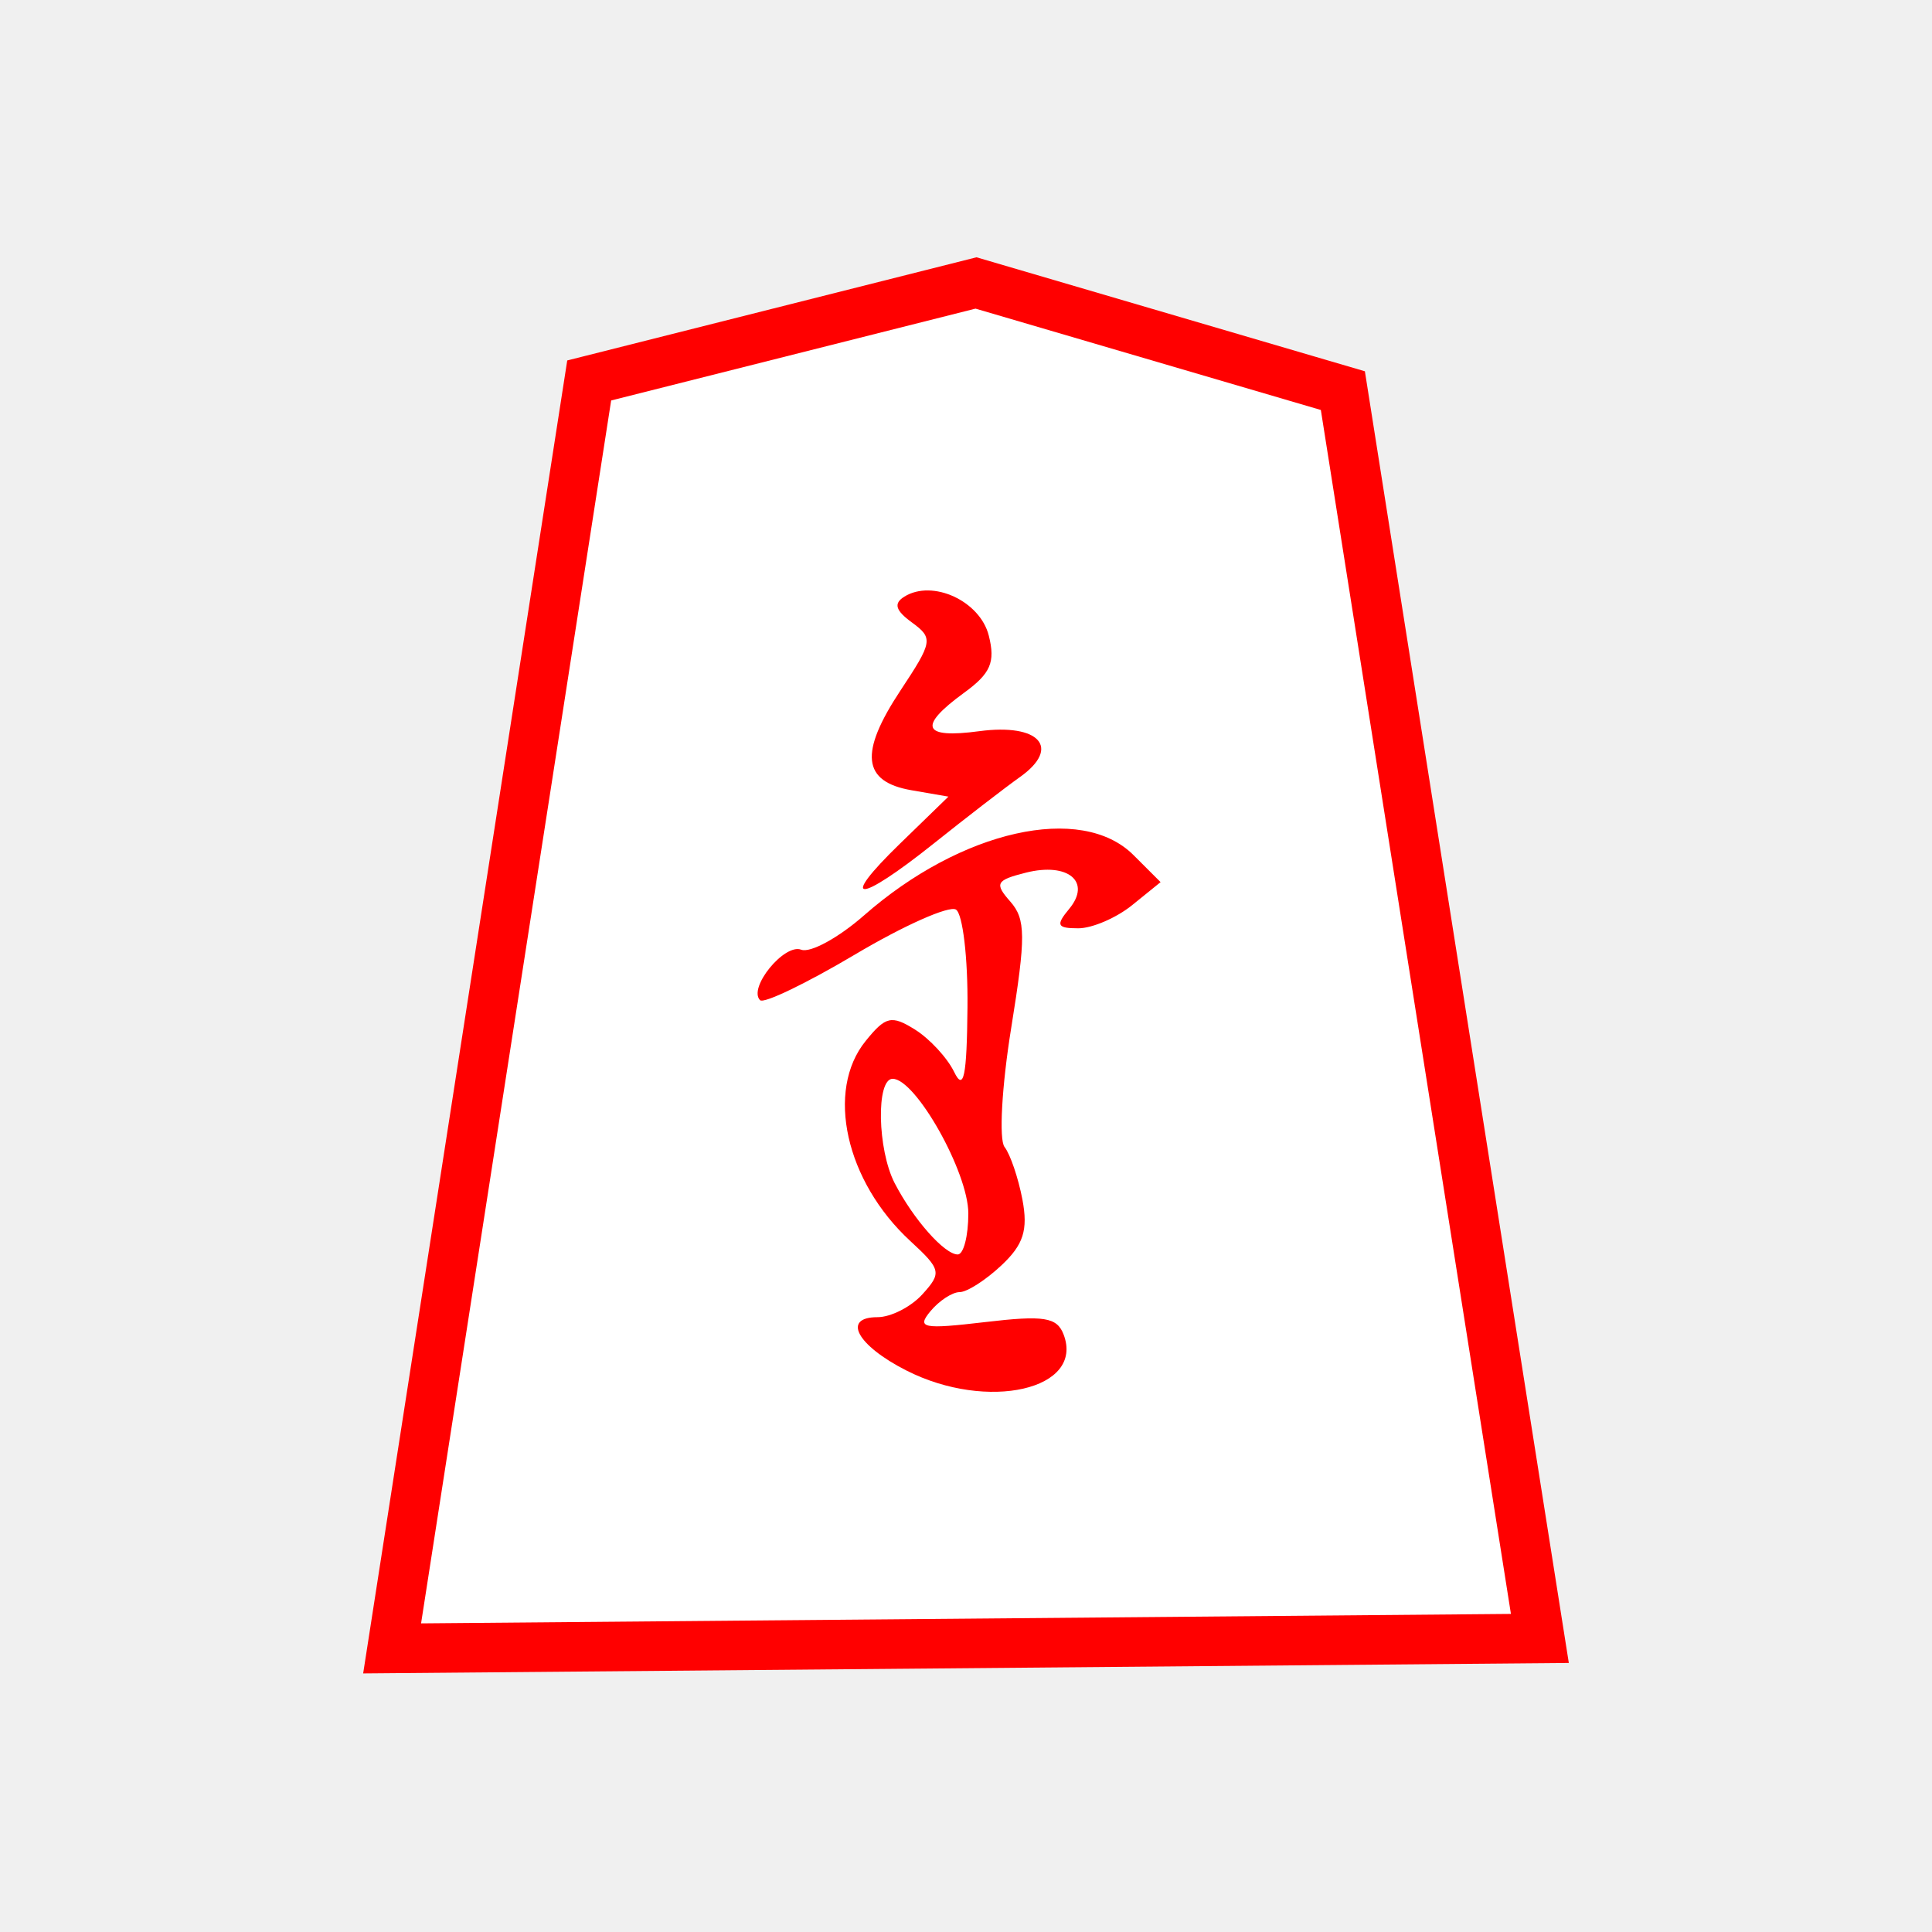
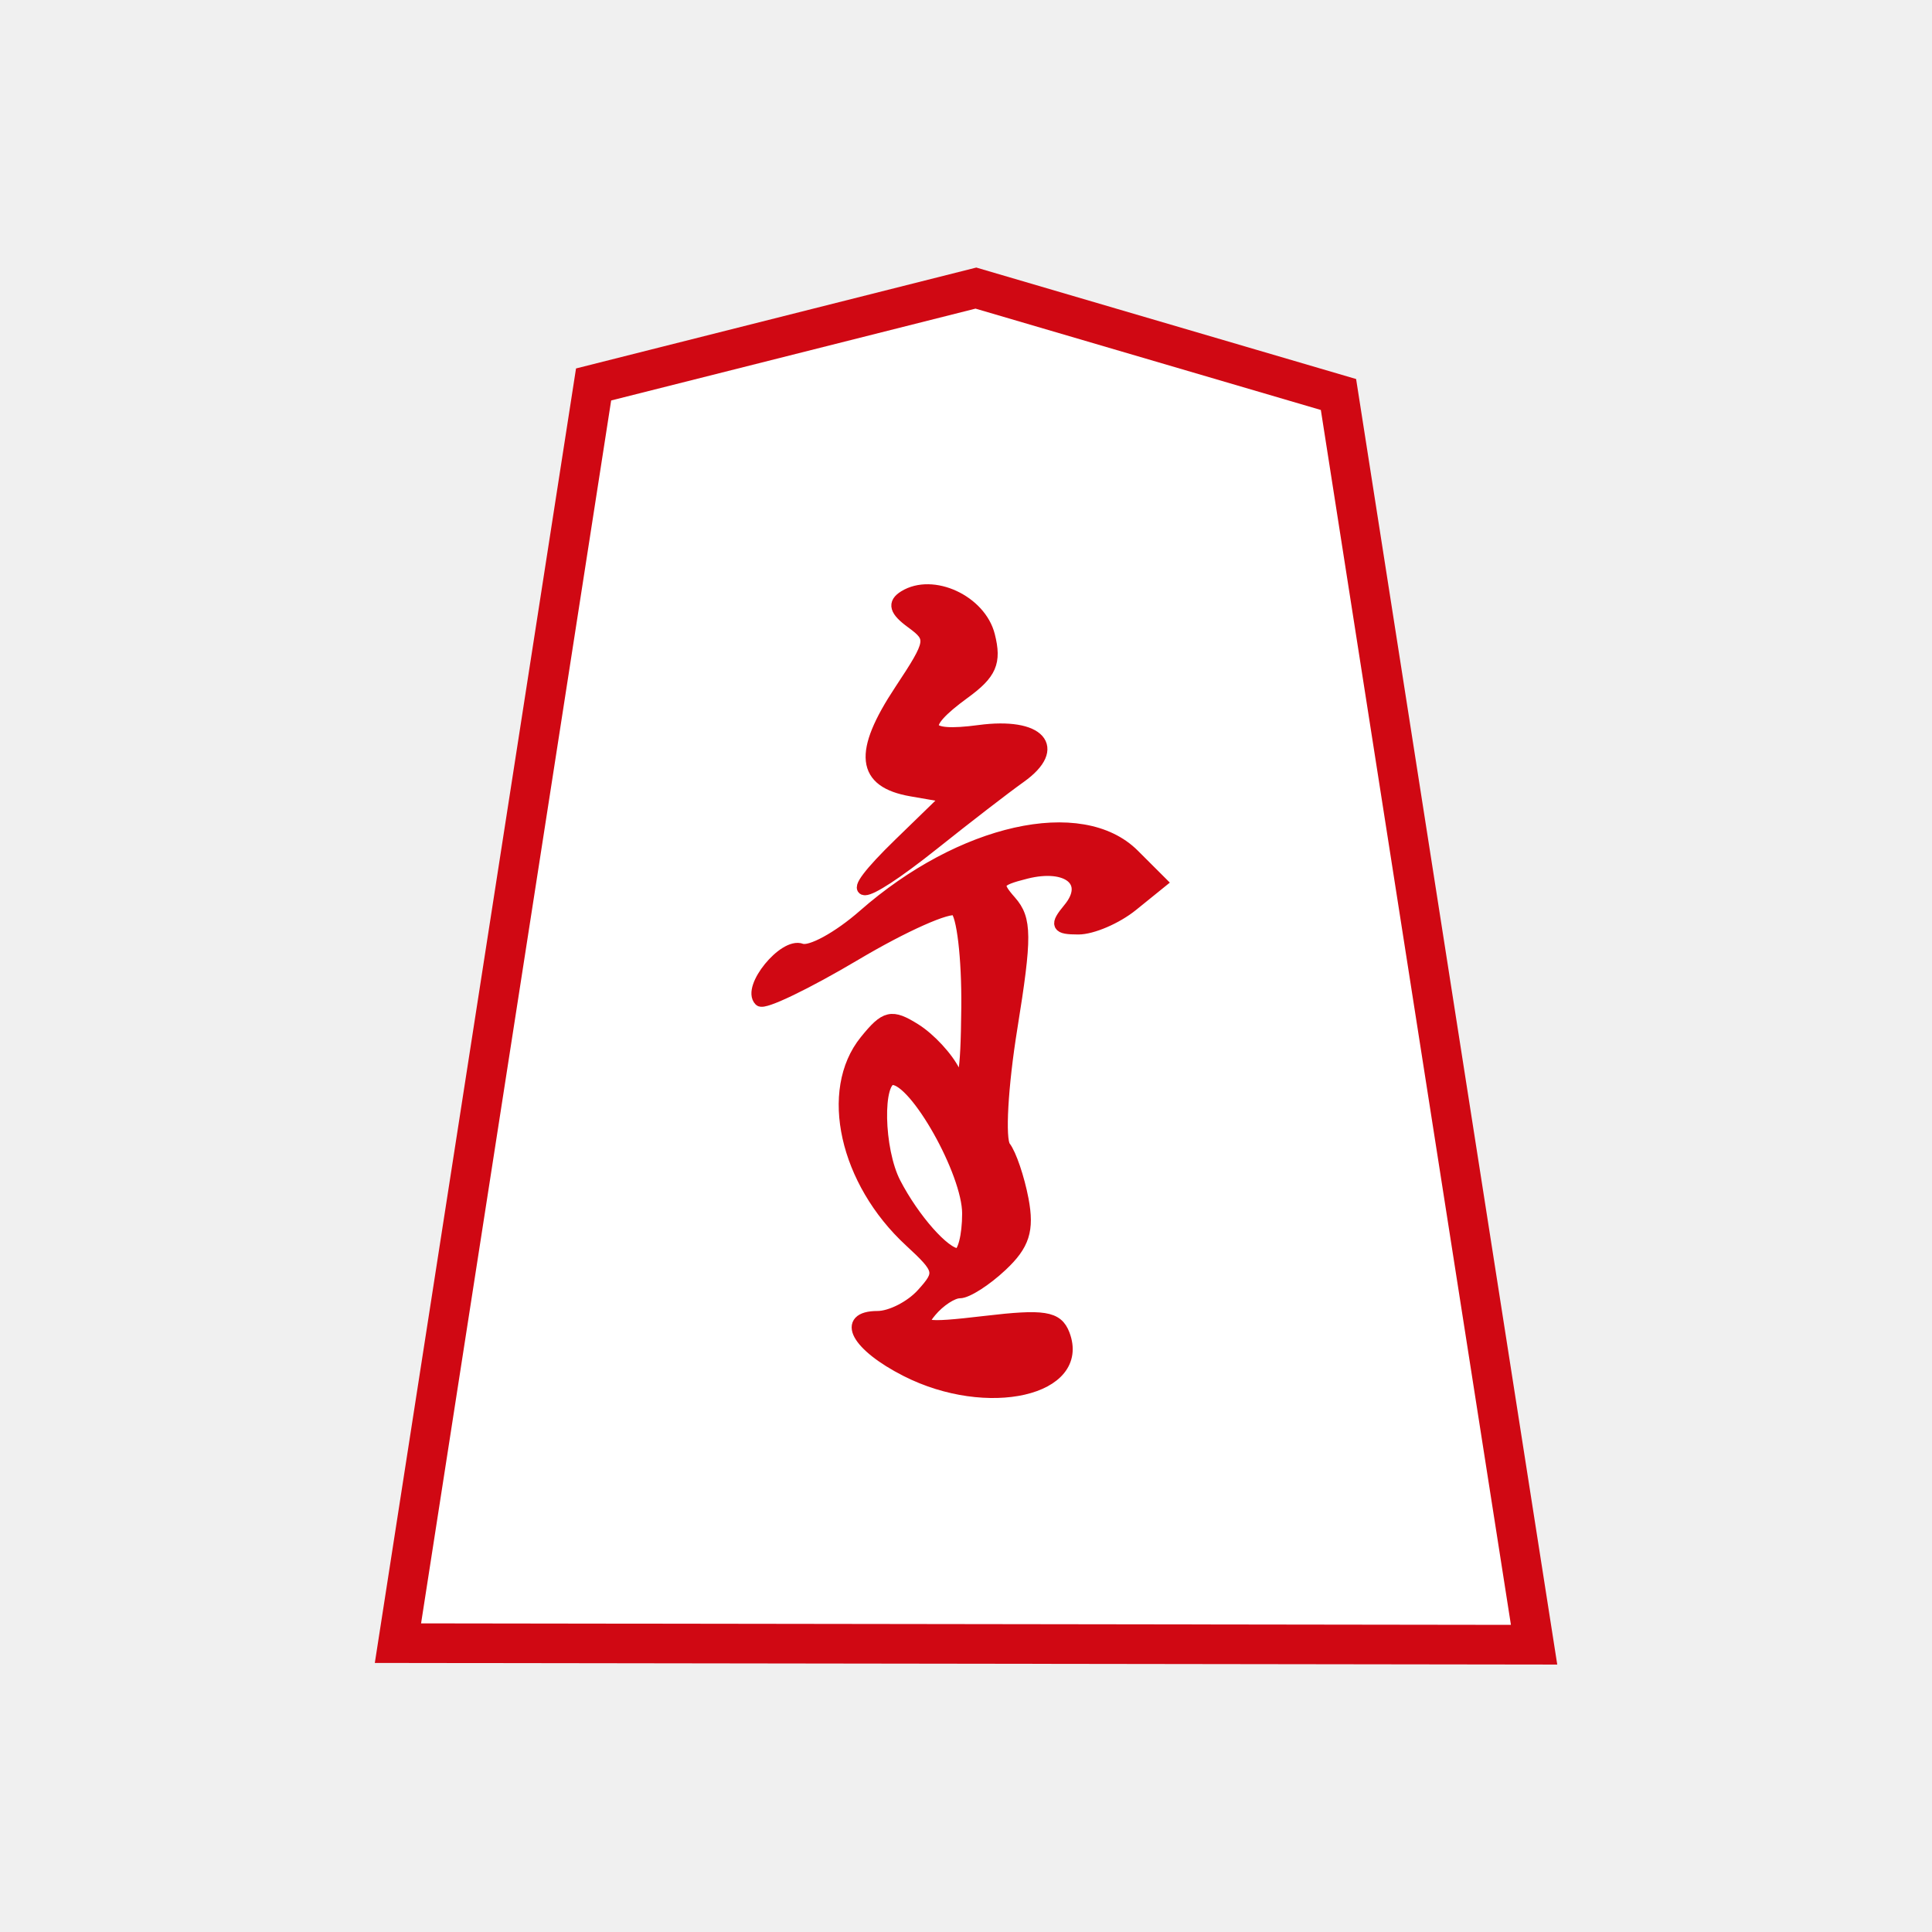
<svg xmlns="http://www.w3.org/2000/svg" width="100%" height="100%" viewBox="0 0 39 39" version="1.1" xml:space="preserve" style="fill-rule:evenodd;clip-rule:evenodd;stroke-miterlimit:2;">
  <g id="g5555">
    <g id="path5045">
-       <path d="M12.337,8.084l-3.837,24.686l22,-0.191l-3.837,-24.303l-6.971,-2.046l-7.355,1.854Z" style="fill:none;fill-rule:nonzero;stroke:#f00;stroke-width:2px;" />
-       <path d="M12.337,8.084l-3.837,24.686l22,-0.191l-3.837,-24.303l-6.971,-2.046l-7.355,1.854Z" style="fill:#fff;fill-rule:nonzero;" />
+       <path d="M12.337,8.084l-3.837,24.686l22,0.03l-3.837,-24.524l-6.971,-2.046l-7.355,1.854Z" style="fill:none;fill-rule:nonzero;stroke:#d00813;stroke-width:1.6px;" />
+       <path d="M12.337,8.084l-3.837,24.686l22,0.03l-3.837,-24.524l-6.971,-2.046l-7.355,1.854Z" style="fill:#fff;fill-rule:nonzero;" />
    </g>
-     <path id="path5027" d="M18.296,27.665c-0.998,-0.507 -1.306,-1.076 -0.582,-1.076c0.269,0 0.677,-0.208 0.907,-0.463c0.393,-0.433 0.378,-0.5 -0.247,-1.076c-1.304,-1.203 -1.713,-3.033 -0.9,-4.036c0.404,-0.5 0.522,-0.527 0.996,-0.231c0.297,0.186 0.652,0.57 0.791,0.856c0.193,0.397 0.256,0.093 0.269,-1.302c0.01,-1.002 -0.096,-1.891 -0.233,-1.976c-0.138,-0.085 -1.053,0.322 -2.034,0.905c-0.982,0.583 -1.845,0.999 -1.92,0.924c-0.247,-0.247 0.489,-1.15 0.83,-1.019c0.184,0.07 0.754,-0.241 1.268,-0.692c1.964,-1.725 4.39,-2.268 5.439,-1.219l0.548,0.547l-0.576,0.466c-0.317,0.256 -0.805,0.466 -1.085,0.466c-0.43,0 -0.459,-0.061 -0.185,-0.391c0.455,-0.547 -0.019,-0.946 -0.87,-0.733c-0.607,0.153 -0.642,0.217 -0.318,0.584c0.313,0.356 0.316,0.708 0.019,2.548c-0.19,1.174 -0.251,2.257 -0.135,2.406c0.116,0.149 0.278,0.627 0.361,1.062c0.116,0.616 0.022,0.91 -0.425,1.329c-0.315,0.296 -0.694,0.539 -0.842,0.539c-0.148,0 -0.414,0.174 -0.59,0.386c-0.283,0.341 -0.155,0.367 1.104,0.219c1.188,-0.14 1.45,-0.099 1.584,0.25c0.426,1.112 -1.534,1.561 -3.174,0.727Zm1.251,-3.17c0,-0.829 -1.062,-2.718 -1.528,-2.718c-0.336,0 -0.308,1.43 0.041,2.106c0.377,0.729 1.006,1.44 1.273,1.44c0.118,0 0.214,-0.373 0.214,-0.828Zm-1.379,-7.465l0.977,-0.949l-0.746,-0.129c-0.993,-0.172 -1.057,-0.752 -0.221,-2.015c0.651,-0.984 0.663,-1.055 0.23,-1.372c-0.334,-0.243 -0.374,-0.384 -0.151,-0.522c0.571,-0.353 1.528,0.09 1.703,0.788c0.136,0.538 0.038,0.764 -0.502,1.156c-0.935,0.682 -0.837,0.927 0.31,0.773c1.213,-0.162 1.655,0.331 0.826,0.922c-0.307,0.218 -1.093,0.825 -1.747,1.347c-1.534,1.224 -1.94,1.225 -0.679,0.001Z" style="fill:#f00;fill-rule:nonzero;" />
+     <g id="path5027">
+       <path d="M18.296,27.665c-0.998,-0.507 -1.306,-1.076 -0.582,-1.076c0.269,0 0.677,-0.208 0.907,-0.463c0.393,-0.433 0.378,-0.5 -0.247,-1.076c-1.304,-1.203 -1.713,-3.033 -0.9,-4.036c0.404,-0.5 0.522,-0.527 0.996,-0.231c0.297,0.186 0.652,0.57 0.791,0.856c0.193,0.397 0.256,0.093 0.269,-1.302c0.01,-1.002 -0.096,-1.891 -0.233,-1.976c-0.138,-0.085 -1.053,0.322 -2.034,0.905c-0.982,0.583 -1.845,0.999 -1.92,0.924c-0.247,-0.247 0.489,-1.15 0.83,-1.019c0.184,0.07 0.754,-0.241 1.268,-0.692c1.964,-1.725 4.39,-2.268 5.439,-1.219l0.548,0.547l-0.576,0.466c-0.317,0.256 -0.805,0.466 -1.085,0.466c-0.43,0 -0.459,-0.061 -0.185,-0.391c0.455,-0.547 -0.019,-0.946 -0.87,-0.733c-0.607,0.153 -0.642,0.217 -0.318,0.584c0.313,0.356 0.316,0.708 0.019,2.548c-0.19,1.174 -0.251,2.257 -0.135,2.406c0.116,0.149 0.278,0.627 0.361,1.062c0.116,0.616 0.022,0.91 -0.425,1.329c-0.315,0.296 -0.694,0.539 -0.842,0.539c-0.148,0 -0.414,0.174 -0.59,0.386c-0.283,0.341 -0.155,0.367 1.104,0.219c1.188,-0.14 1.45,-0.099 1.584,0.25c0.426,1.112 -1.534,1.561 -3.174,0.727Zm1.251,-3.17c0,-0.829 -1.062,-2.718 -1.528,-2.718c-0.336,0 -0.308,1.43 0.041,2.106c0.377,0.729 1.006,1.44 1.273,1.44c0.118,0 0.214,-0.373 0.214,-0.828Zm-1.379,-7.465l0.977,-0.949l-0.746,-0.129c-0.993,-0.172 -1.057,-0.752 -0.221,-2.015c0.651,-0.984 0.663,-1.055 0.23,-1.372c-0.334,-0.243 -0.374,-0.384 -0.151,-0.522c0.571,-0.353 1.528,0.09 1.703,0.788c0.136,0.538 0.038,0.764 -0.502,1.156c-0.935,0.682 -0.837,0.927 0.31,0.773c1.213,-0.162 1.655,0.331 0.826,0.922c-0.307,0.218 -1.093,0.825 -1.747,1.347c-1.534,1.224 -1.94,1.225 -0.679,0.001Z" style="fill:none;fill-rule:nonzero;stroke:#d00813;stroke-width:0.25px;" />
+       <path d="M18.296,27.665c-0.998,-0.507 -1.306,-1.076 -0.582,-1.076c0.269,0 0.677,-0.208 0.907,-0.463c0.393,-0.433 0.378,-0.5 -0.247,-1.076c-1.304,-1.203 -1.713,-3.033 -0.9,-4.036c0.404,-0.5 0.522,-0.527 0.996,-0.231c0.297,0.186 0.652,0.57 0.791,0.856c0.193,0.397 0.256,0.093 0.269,-1.302c0.01,-1.002 -0.096,-1.891 -0.233,-1.976c-0.138,-0.085 -1.053,0.322 -2.034,0.905c-0.982,0.583 -1.845,0.999 -1.92,0.924c-0.247,-0.247 0.489,-1.15 0.83,-1.019c0.184,0.07 0.754,-0.241 1.268,-0.692c1.964,-1.725 4.39,-2.268 5.439,-1.219l0.548,0.547l-0.576,0.466c-0.317,0.256 -0.805,0.466 -1.085,0.466c-0.43,0 -0.459,-0.061 -0.185,-0.391c0.455,-0.547 -0.019,-0.946 -0.87,-0.733c-0.607,0.153 -0.642,0.217 -0.318,0.584c0.313,0.356 0.316,0.708 0.019,2.548c-0.19,1.174 -0.251,2.257 -0.135,2.406c0.116,0.149 0.278,0.627 0.361,1.062c0.116,0.616 0.022,0.91 -0.425,1.329c-0.315,0.296 -0.694,0.539 -0.842,0.539c-0.148,0 -0.414,0.174 -0.59,0.386c-0.283,0.341 -0.155,0.367 1.104,0.219c1.188,-0.14 1.45,-0.099 1.584,0.25c0.426,1.112 -1.534,1.561 -3.174,0.727Zm1.251,-3.17c0,-0.829 -1.062,-2.718 -1.528,-2.718c-0.336,0 -0.308,1.43 0.041,2.106c0.377,0.729 1.006,1.44 1.273,1.44c0.118,0 0.214,-0.373 0.214,-0.828Zm-1.379,-7.465l0.977,-0.949l-0.746,-0.129c-0.993,-0.172 -1.057,-0.752 -0.221,-2.015c0.651,-0.984 0.663,-1.055 0.23,-1.372c-0.334,-0.243 -0.374,-0.384 -0.151,-0.522c0.571,-0.353 1.528,0.09 1.703,0.788c0.136,0.538 0.038,0.764 -0.502,1.156c-0.935,0.682 -0.837,0.927 0.31,0.773c1.213,-0.162 1.655,0.331 0.826,0.922c-0.307,0.218 -1.093,0.825 -1.747,1.347c-1.534,1.224 -1.94,1.225 -0.679,0.001Z" style="fill:#d00813;fill-rule:nonzero;" />
+     </g>
  </g>
</svg>
